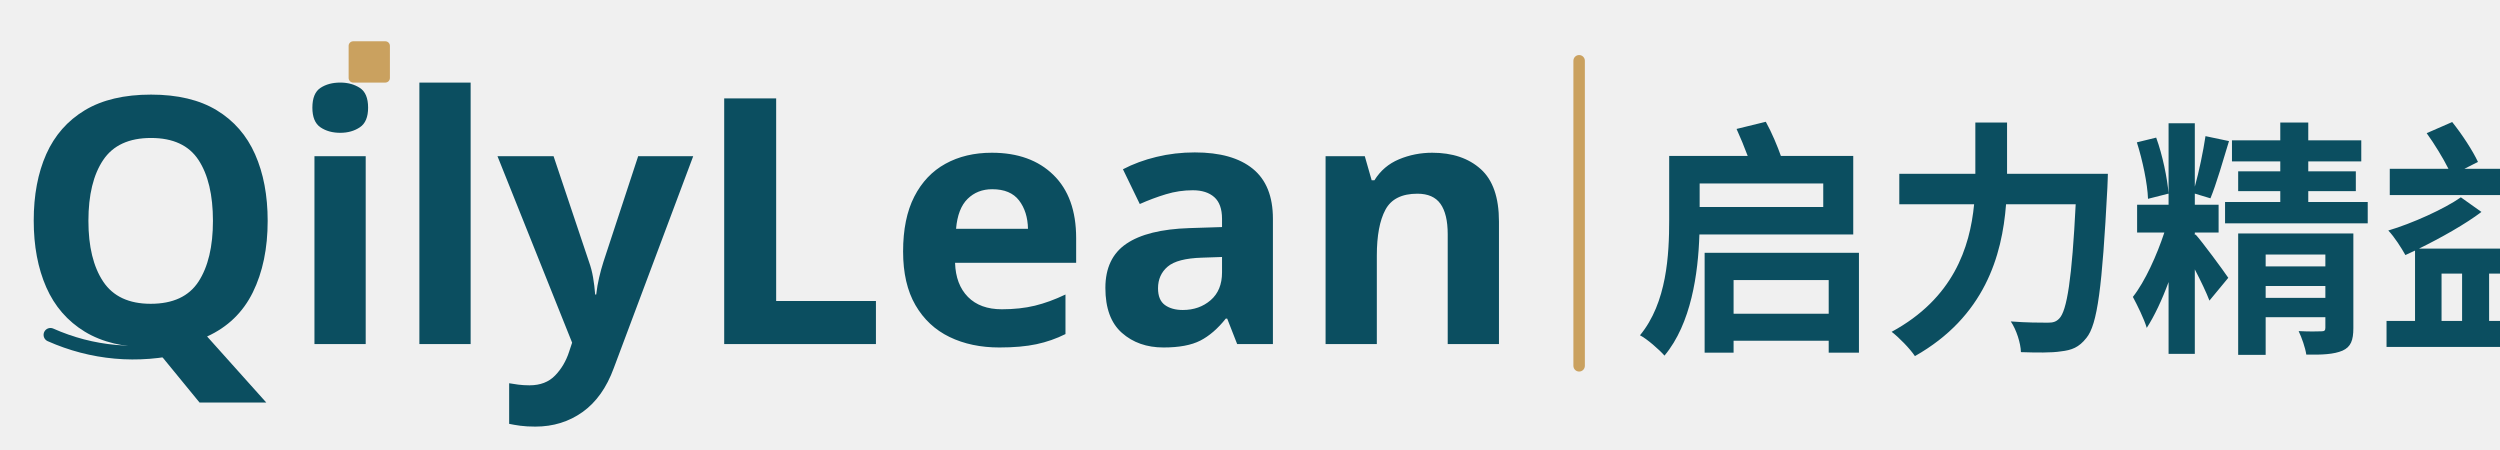
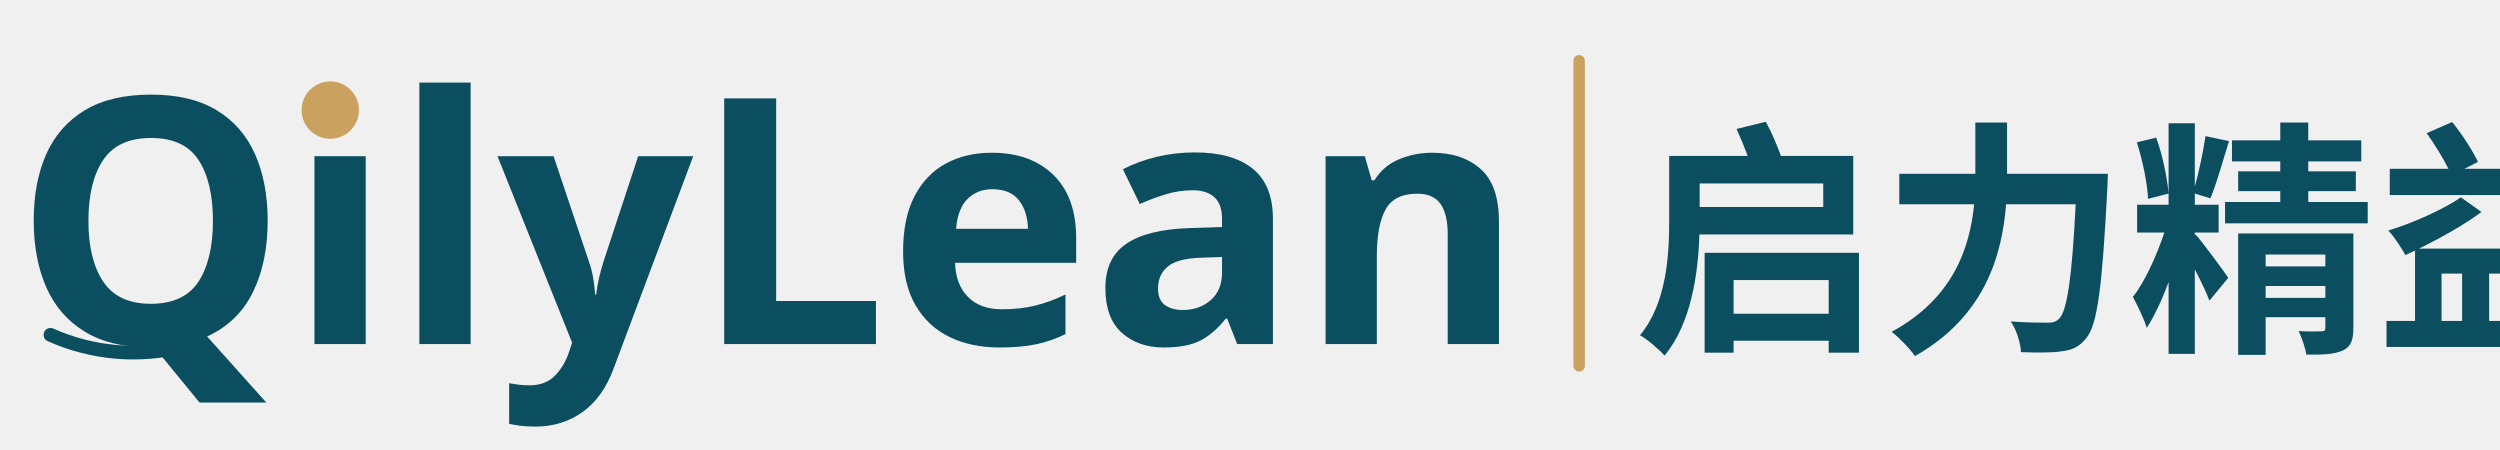
<svg xmlns="http://www.w3.org/2000/svg" viewBox="0 0 1090 196" role="img" aria-labelledby="title desc">
+   <defs>
+     <mask id="qily-i-dot-mask">
+       <rect width="1090" height="196" fill="#fff" />
+       <rect x="128" y="15" width="34" height="51" fill="#000" />
+     </mask>
+   </defs>
  <g fill="#0b4e60">
-     <text x="6" y="150" textLength="660" lengthAdjust="spacingAndGlyphs" font-family="Arial Rounded MT Bold,Avenir Next,Segoe UI,sans-serif" font-size="150" font-weight="800">QilyLean</text>
-     <text x="712" y="145" textLength="360" lengthAdjust="spacingAndGlyphs" font-family="PingFang SC,Microsoft YaHei,Noto Sans CJK SC,Segoe UI,sans-serif" font-size="108" font-weight="800">启力精益</text>
+     <text x="6" y="150" textLength="660" lengthAdjust="spacingAndGlyphs" font-family="Arial Rounded MT Bold,Avenir Next,Segoe UI,sans-serif" font-size="150" font-weight="800" mask="url(#qily-i-dot-mask)">QilyLean</text>
+     <text x="712" y="145" textLength="360" lengthAdjust="spacingAndGlyphs" font-family="PingFang SC,Microsoft YaHei,Noto Sans SC,Noto Sans SC Thin,Noto Sans CJK SC,Segoe UI,sans-serif" font-size="108" font-weight="800">启力精益</text>
  </g>
-   <rect x="152" y="18" width="18" height="18" rx="2" fill="#caa15f" />
+   <circle cx="144" cy="48" r="12.5" fill="#caa15f" />
  <rect x="686" y="24" width="5" height="138" rx="2.5" fill="#caa15f" />
  <path d="M22 146c18 8 38 10 58 5" fill="none" stroke="#0b4e60" stroke-width="6" stroke-linecap="round" />
</svg>
